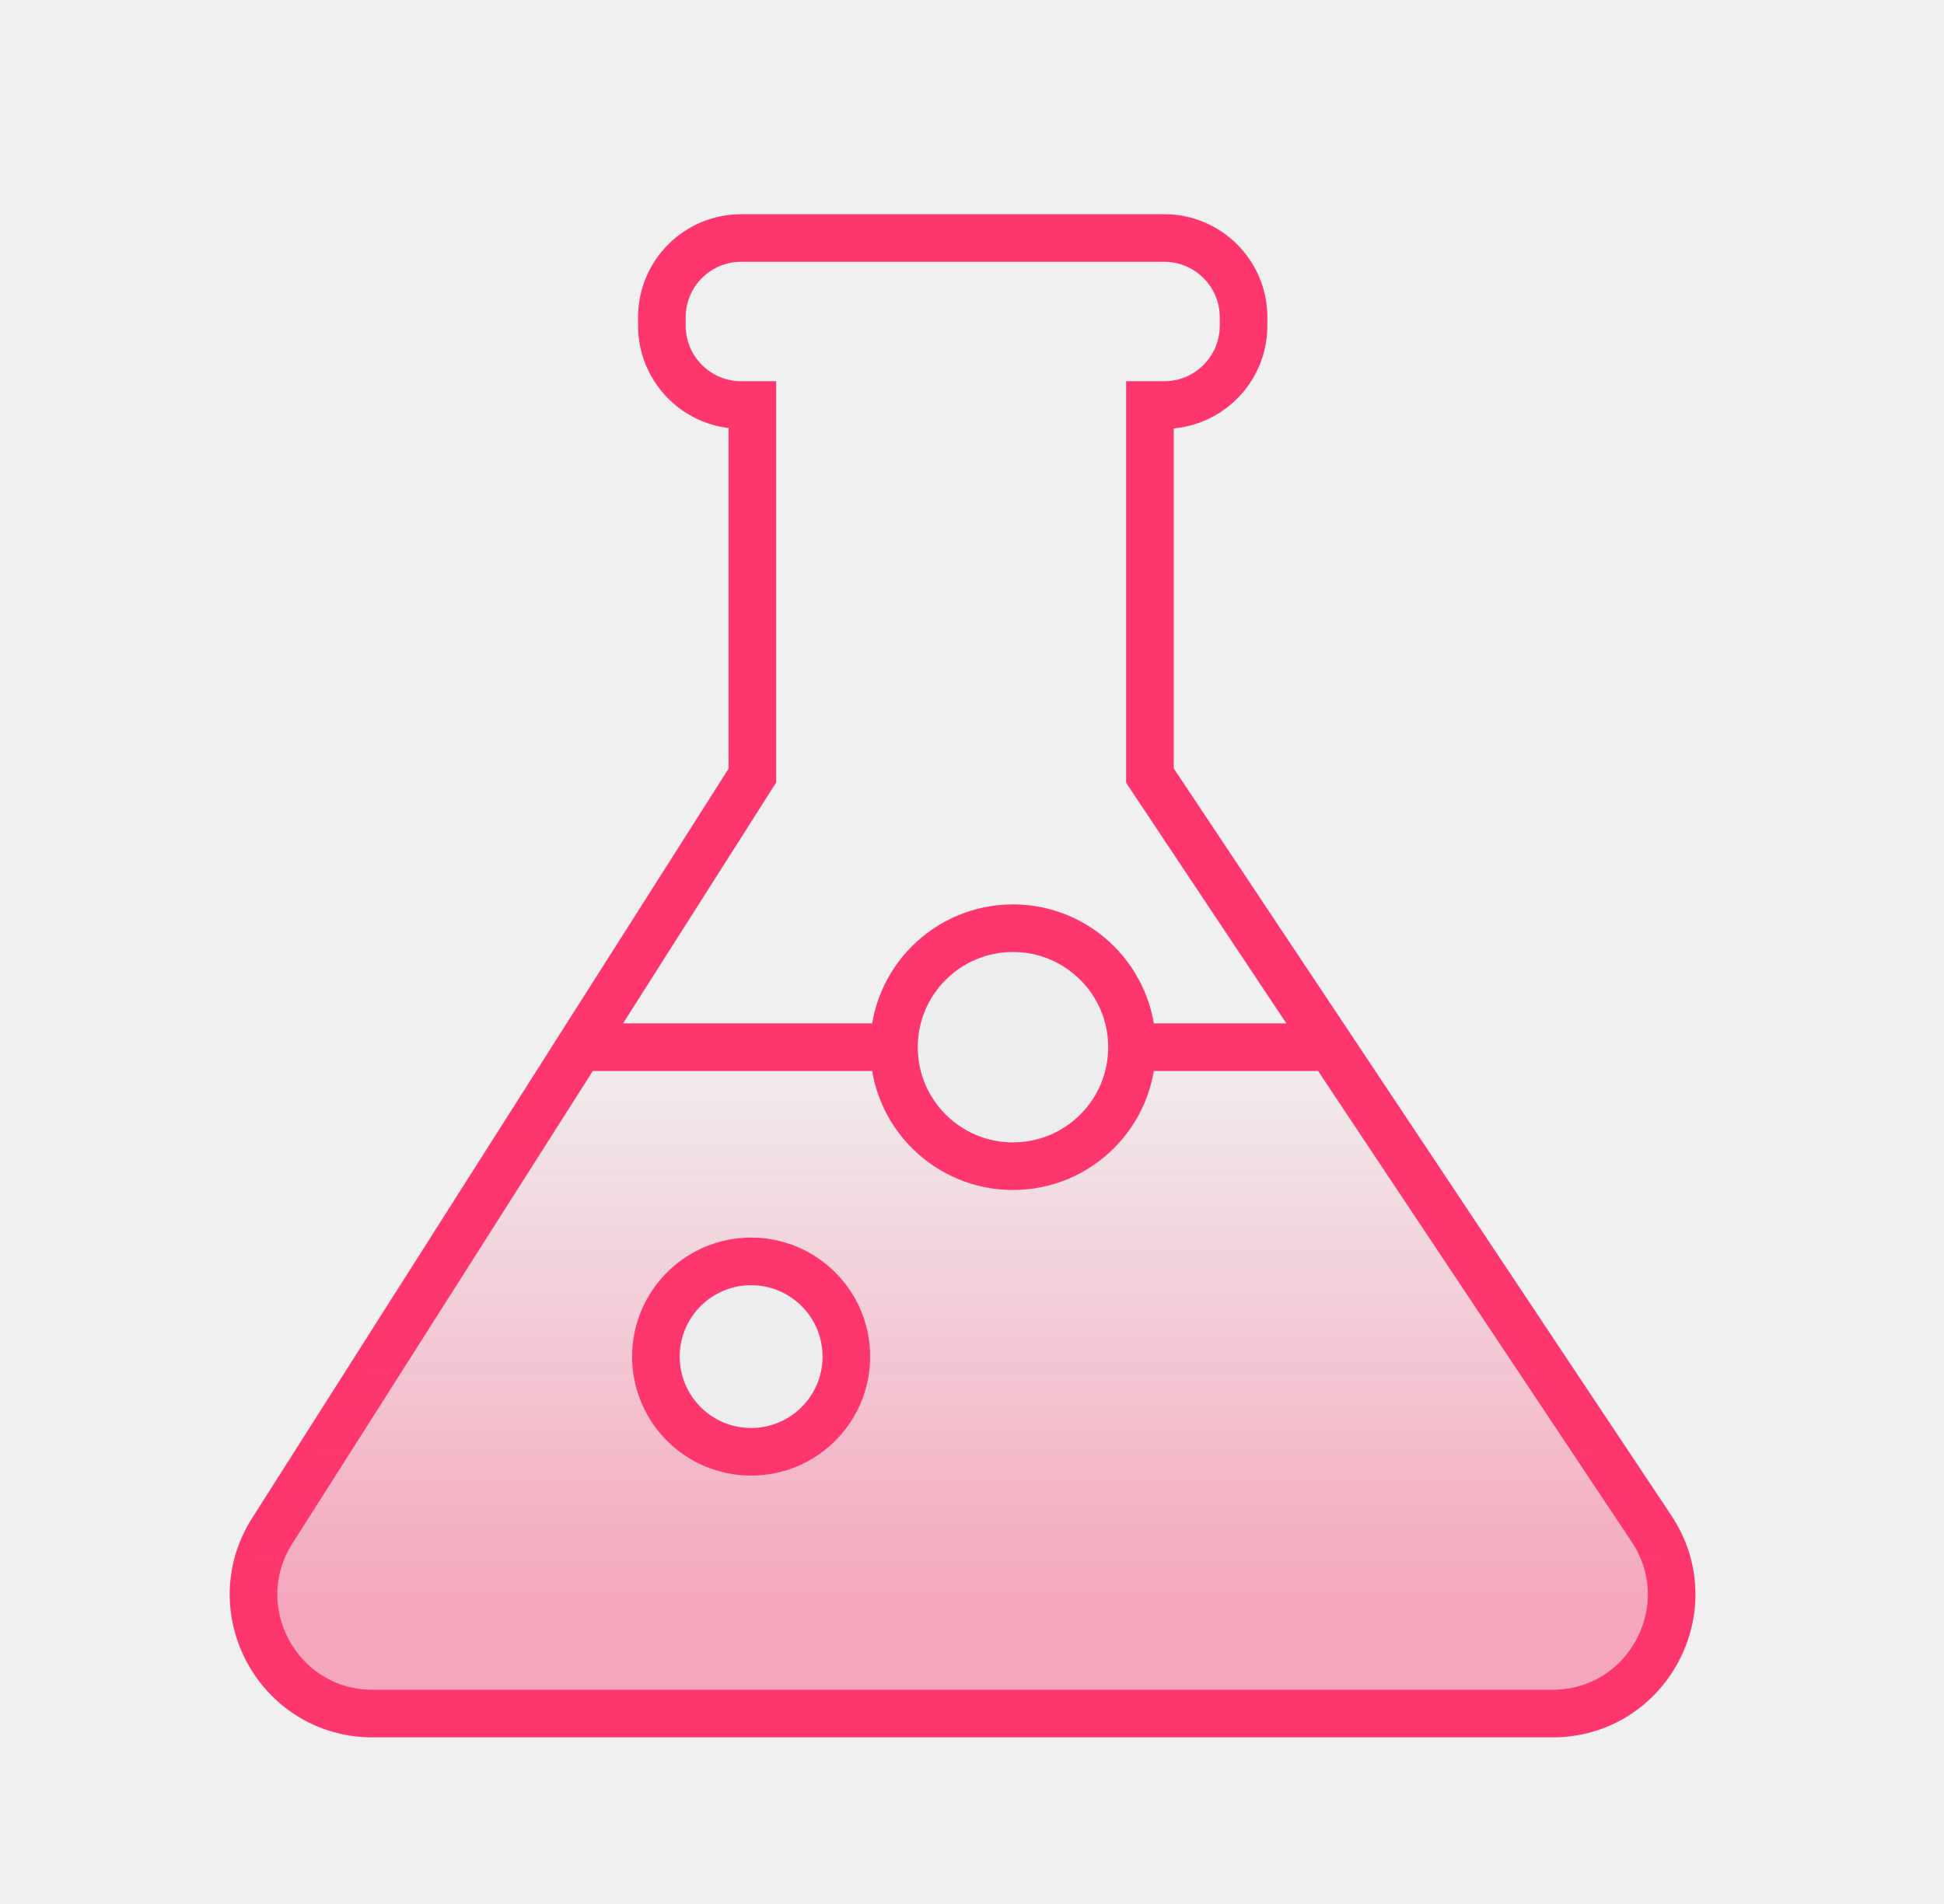
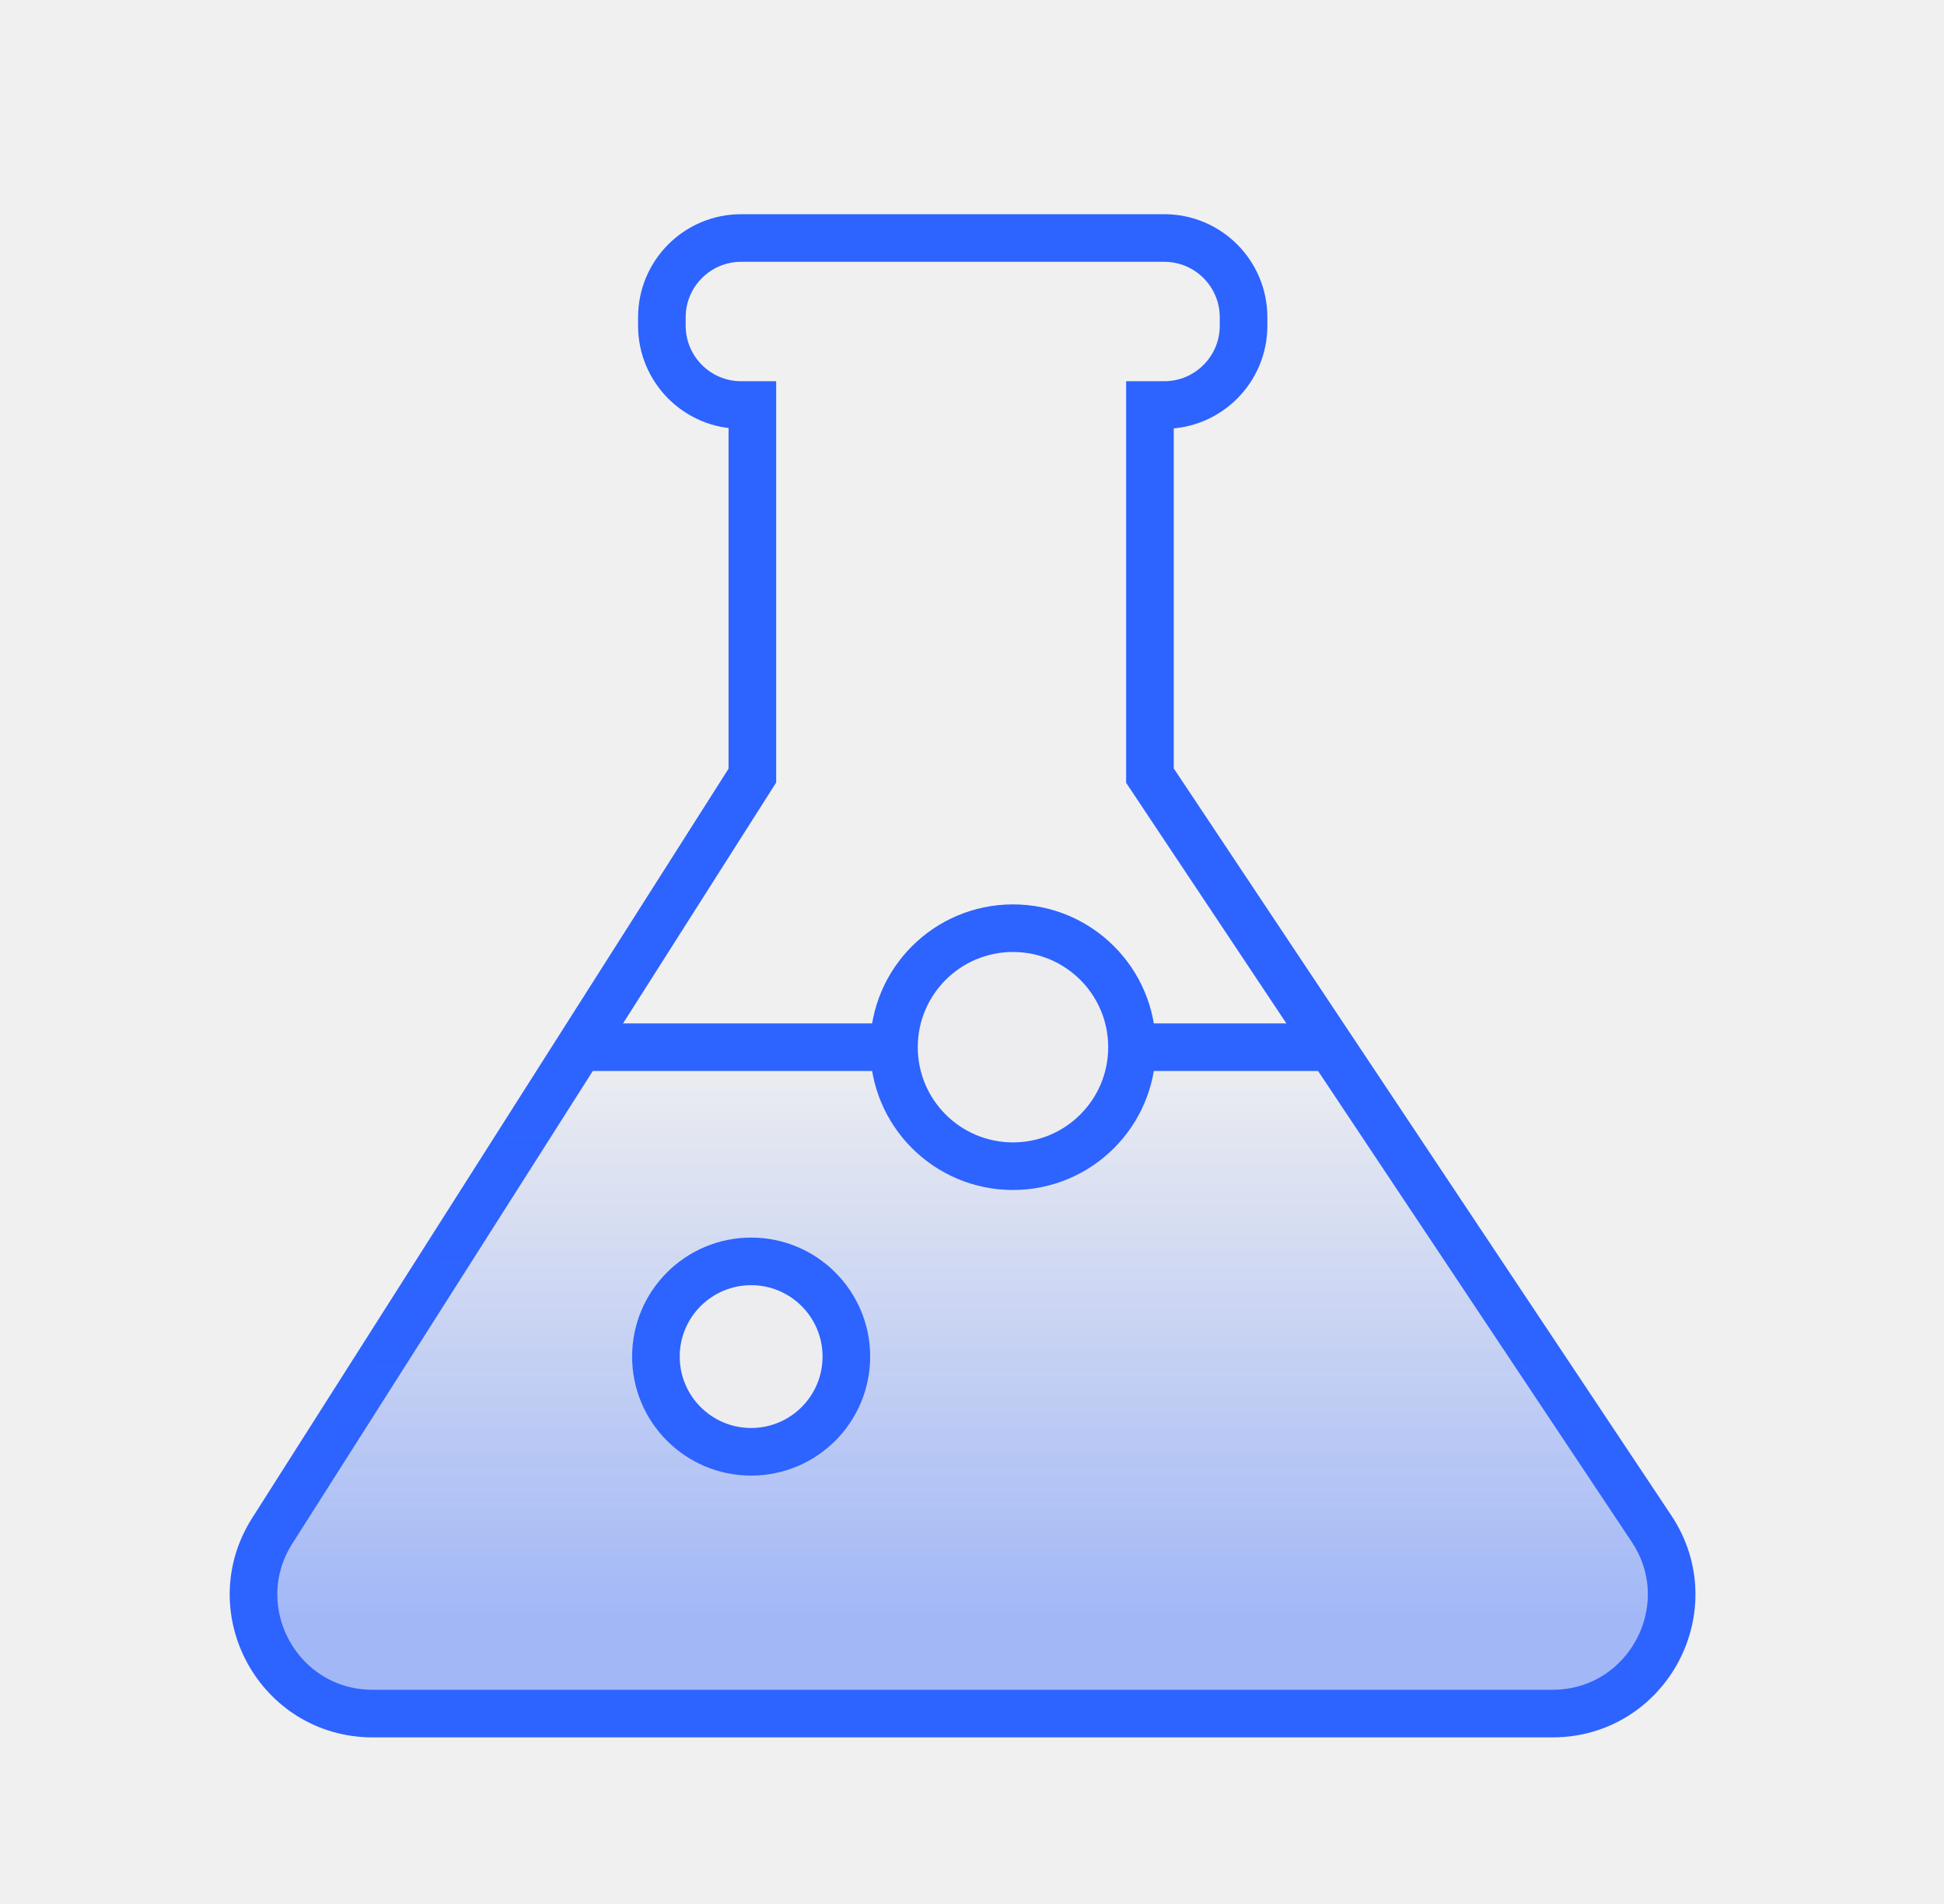
<svg xmlns="http://www.w3.org/2000/svg" width="49" height="48" viewBox="0 0 49 48" fill="none">
  <g clip-path="url(#clip0_50_1358)">
-     <path d="M39.13 43.2H9.394C7.028 43.2 5.593 40.588 6.863 38.591L18.964 19.553V10.211H18.683C17.578 10.211 16.683 9.315 16.683 8.211V8C16.683 6.895 17.578 6 18.683 6H29.345C30.45 6 31.345 6.895 31.345 8V8.211C31.345 9.315 30.45 10.211 29.345 10.211H28.985V19.553L41.627 38.537C42.955 40.531 41.526 43.2 39.13 43.2Z" stroke="#FD366E" stroke-width="1.2" stroke-linecap="round" />
+     <path d="M39.13 43.2H9.394C7.028 43.2 5.593 40.588 6.863 38.591L18.964 19.553V10.211H18.683C17.578 10.211 16.683 9.315 16.683 8.211V8C16.683 6.895 17.578 6 18.683 6H29.345C30.45 6 31.345 6.895 31.345 8V8.211C31.345 9.315 30.45 10.211 29.345 10.211H28.985V19.553L41.627 38.537C42.955 40.531 41.526 43.2 39.13 43.2Z" stroke="#2D63FF" stroke-width="1.2" stroke-linecap="round" />
    <path d="M41.464 38.49L33.075 26.4H14.133L6.699 38.643C5.485 40.642 6.925 43.2 9.264 43.2H38.999C41.421 43.2 42.845 40.479 41.464 38.49Z" fill="url(#paint0_linear_50_1358)" />
-     <path d="M14.732 26.4H22.532M33.332 26.4H28.682" stroke="#FD366E" stroke-width="1.2" stroke-linecap="round" />
-     <circle cx="18.933" cy="34.2" r="2.4" fill="#EDEDF0" stroke="#FD366E" stroke-width="1.2" />
-     <path d="M28.533 26.4C28.533 28.057 27.189 29.4 25.533 29.4C23.876 29.4 22.533 28.057 22.533 26.4C22.533 24.743 23.876 23.4 25.533 23.4C27.189 23.4 28.533 24.743 28.533 26.4Z" fill="#EDEDF0" stroke="#FD366E" stroke-width="1.2" />
+     <path d="M14.732 26.4H22.532M33.332 26.4H28.682" stroke="#2D63FF" stroke-width="1.2" stroke-linecap="round" />
+     <circle cx="18.933" cy="34.2" r="2.4" fill="#EDEDF0" stroke="#2D63FF" stroke-width="1.2" />
+     <path d="M28.533 26.4C28.533 28.057 27.189 29.4 25.533 29.4C23.876 29.4 22.533 28.057 22.533 26.4C22.533 24.743 23.876 23.4 25.533 23.4C27.189 23.4 28.533 24.743 28.533 26.4Z" fill="#EDEDF0" stroke="#2D63FF" stroke-width="1.2" />
  </g>
  <defs>
    <linearGradient id="paint0_linear_50_1358" x1="24.333" y1="25.95" x2="24.333" y2="40.736" gradientUnits="userSpaceOnUse">
-       <stop stop-color="#FD366E" stop-opacity="0" />
-       <stop offset="1" stop-color="#FD366E" stop-opacity="0.4" />
+       <stop stop-color="#2D63FF" stop-opacity="0" />
+       <stop offset="1" stop-color="#2D63FF" stop-opacity="0.4" />
    </linearGradient>
    <clipPath id="clip0_50_1358">
      <rect width="48" height="48" fill="white" transform="translate(0.333008)" />
    </clipPath>
  </defs>
</svg>
